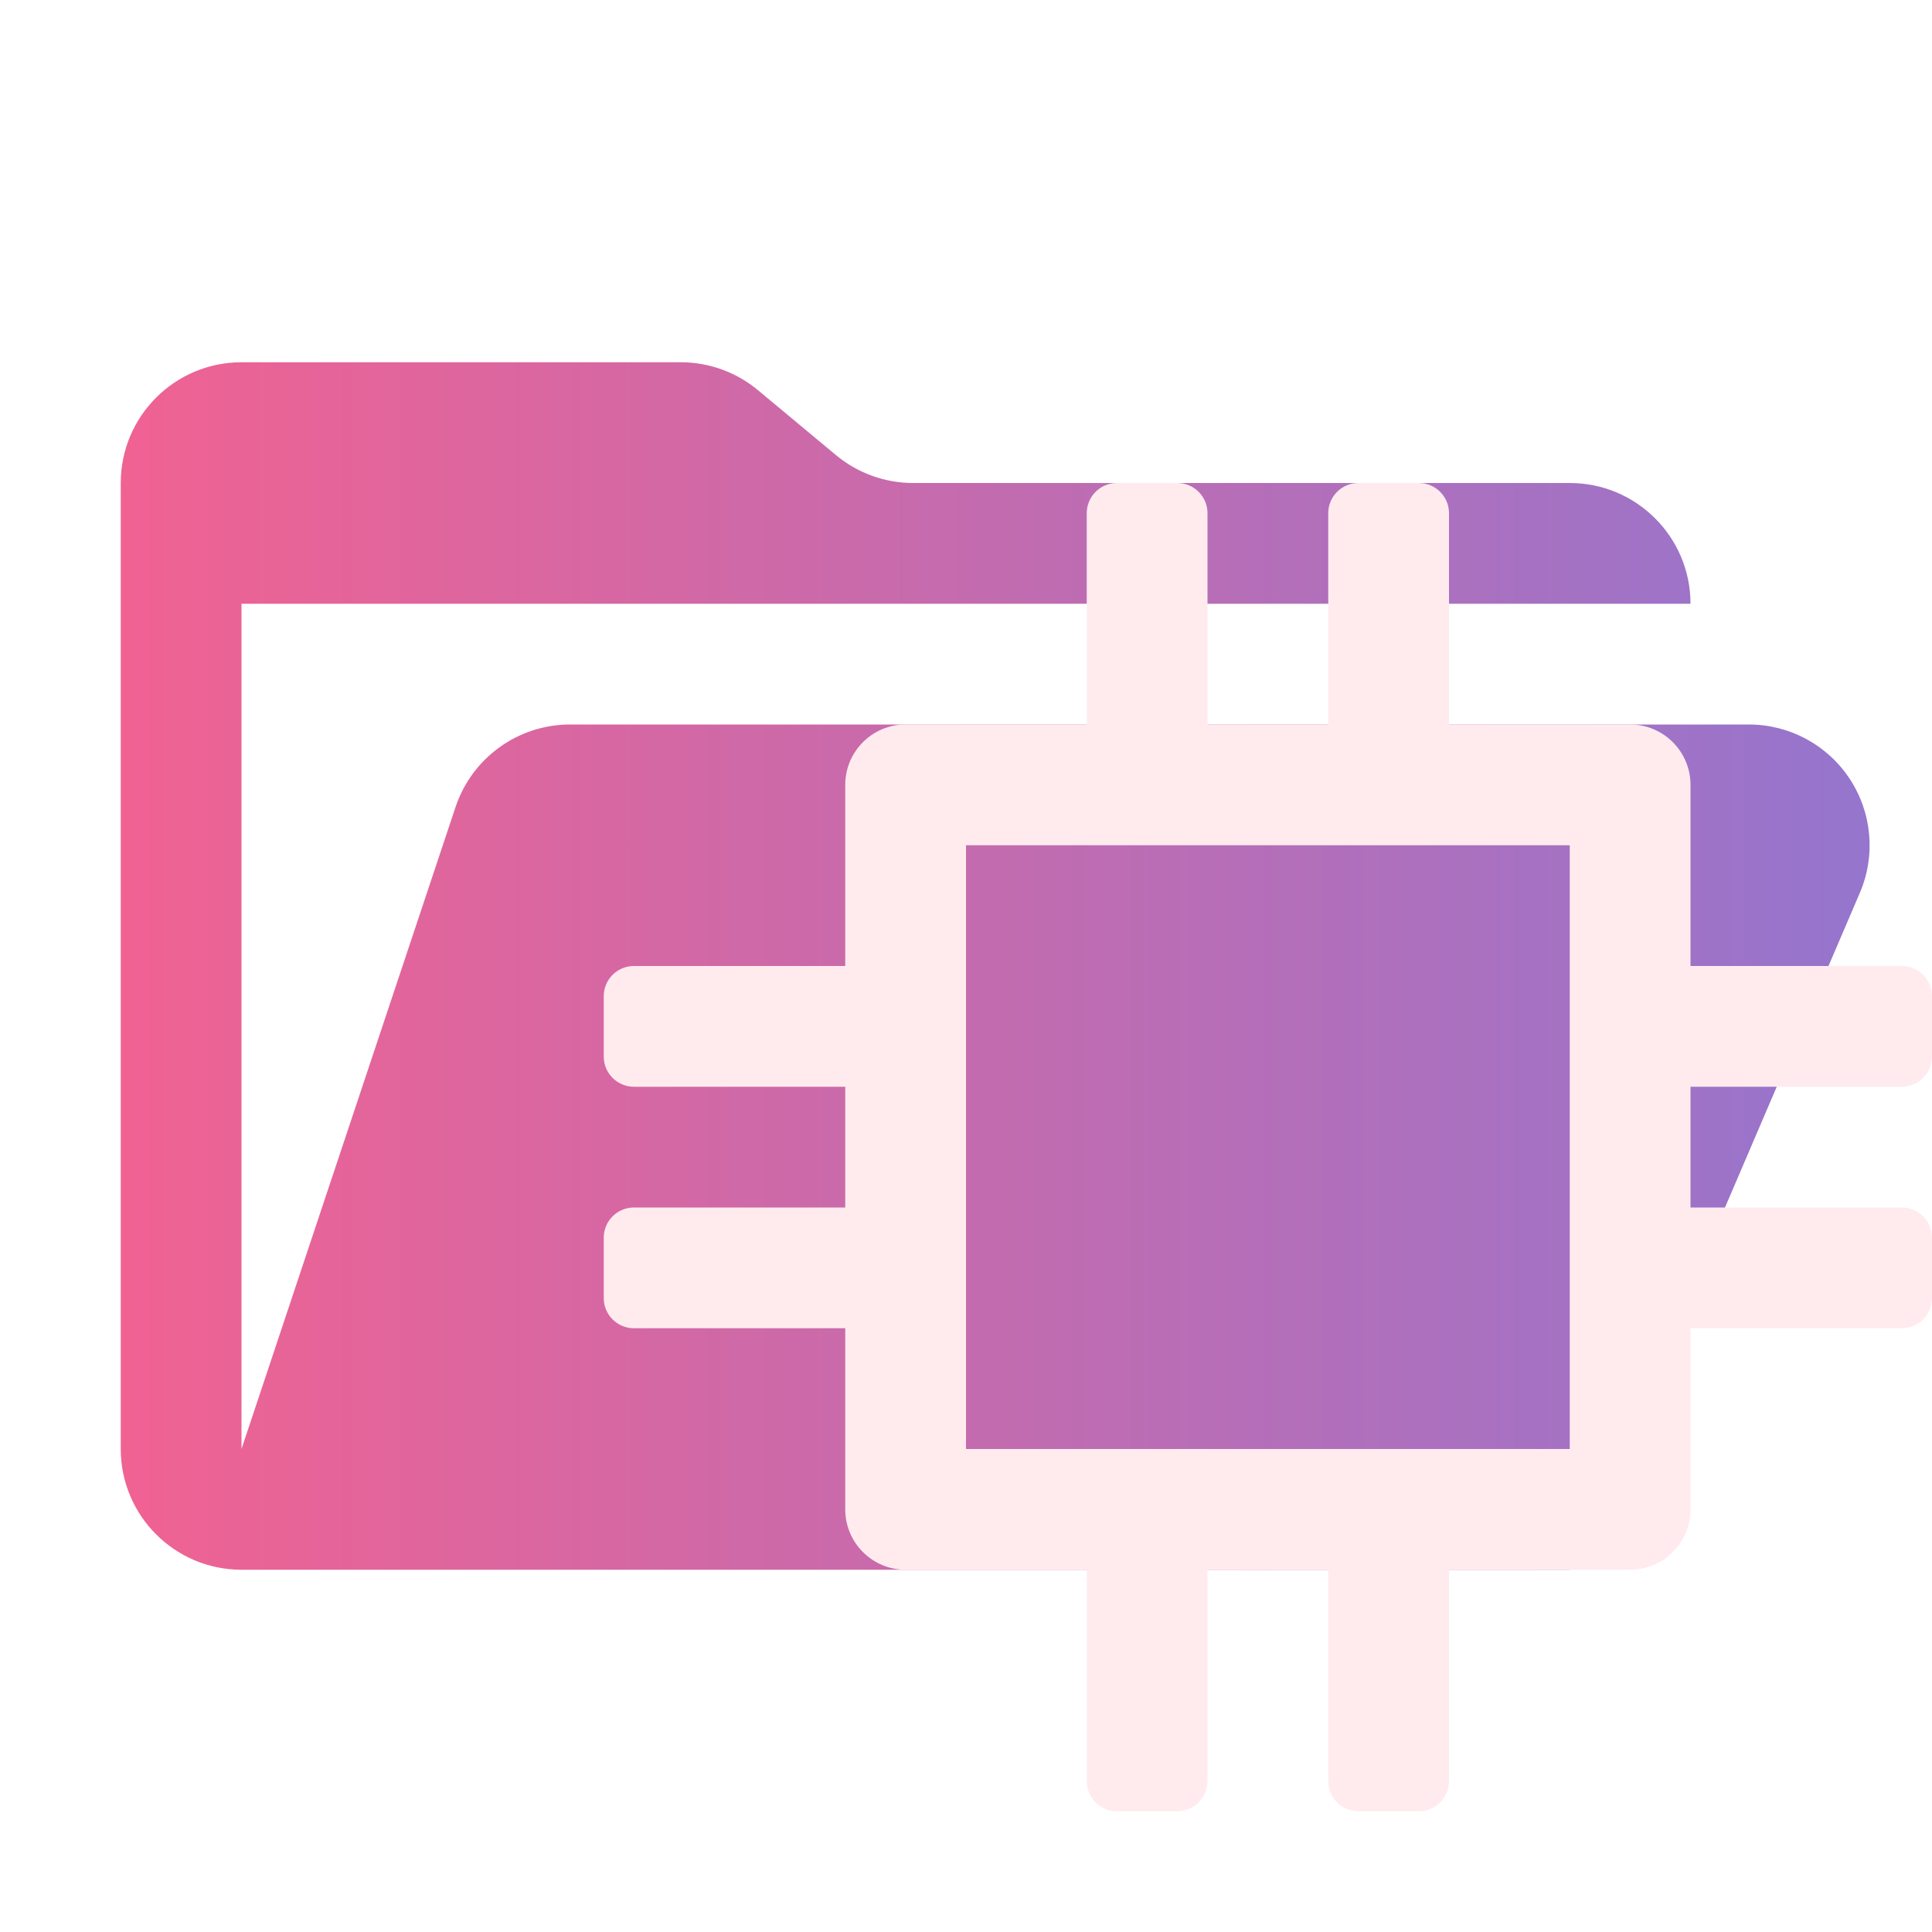
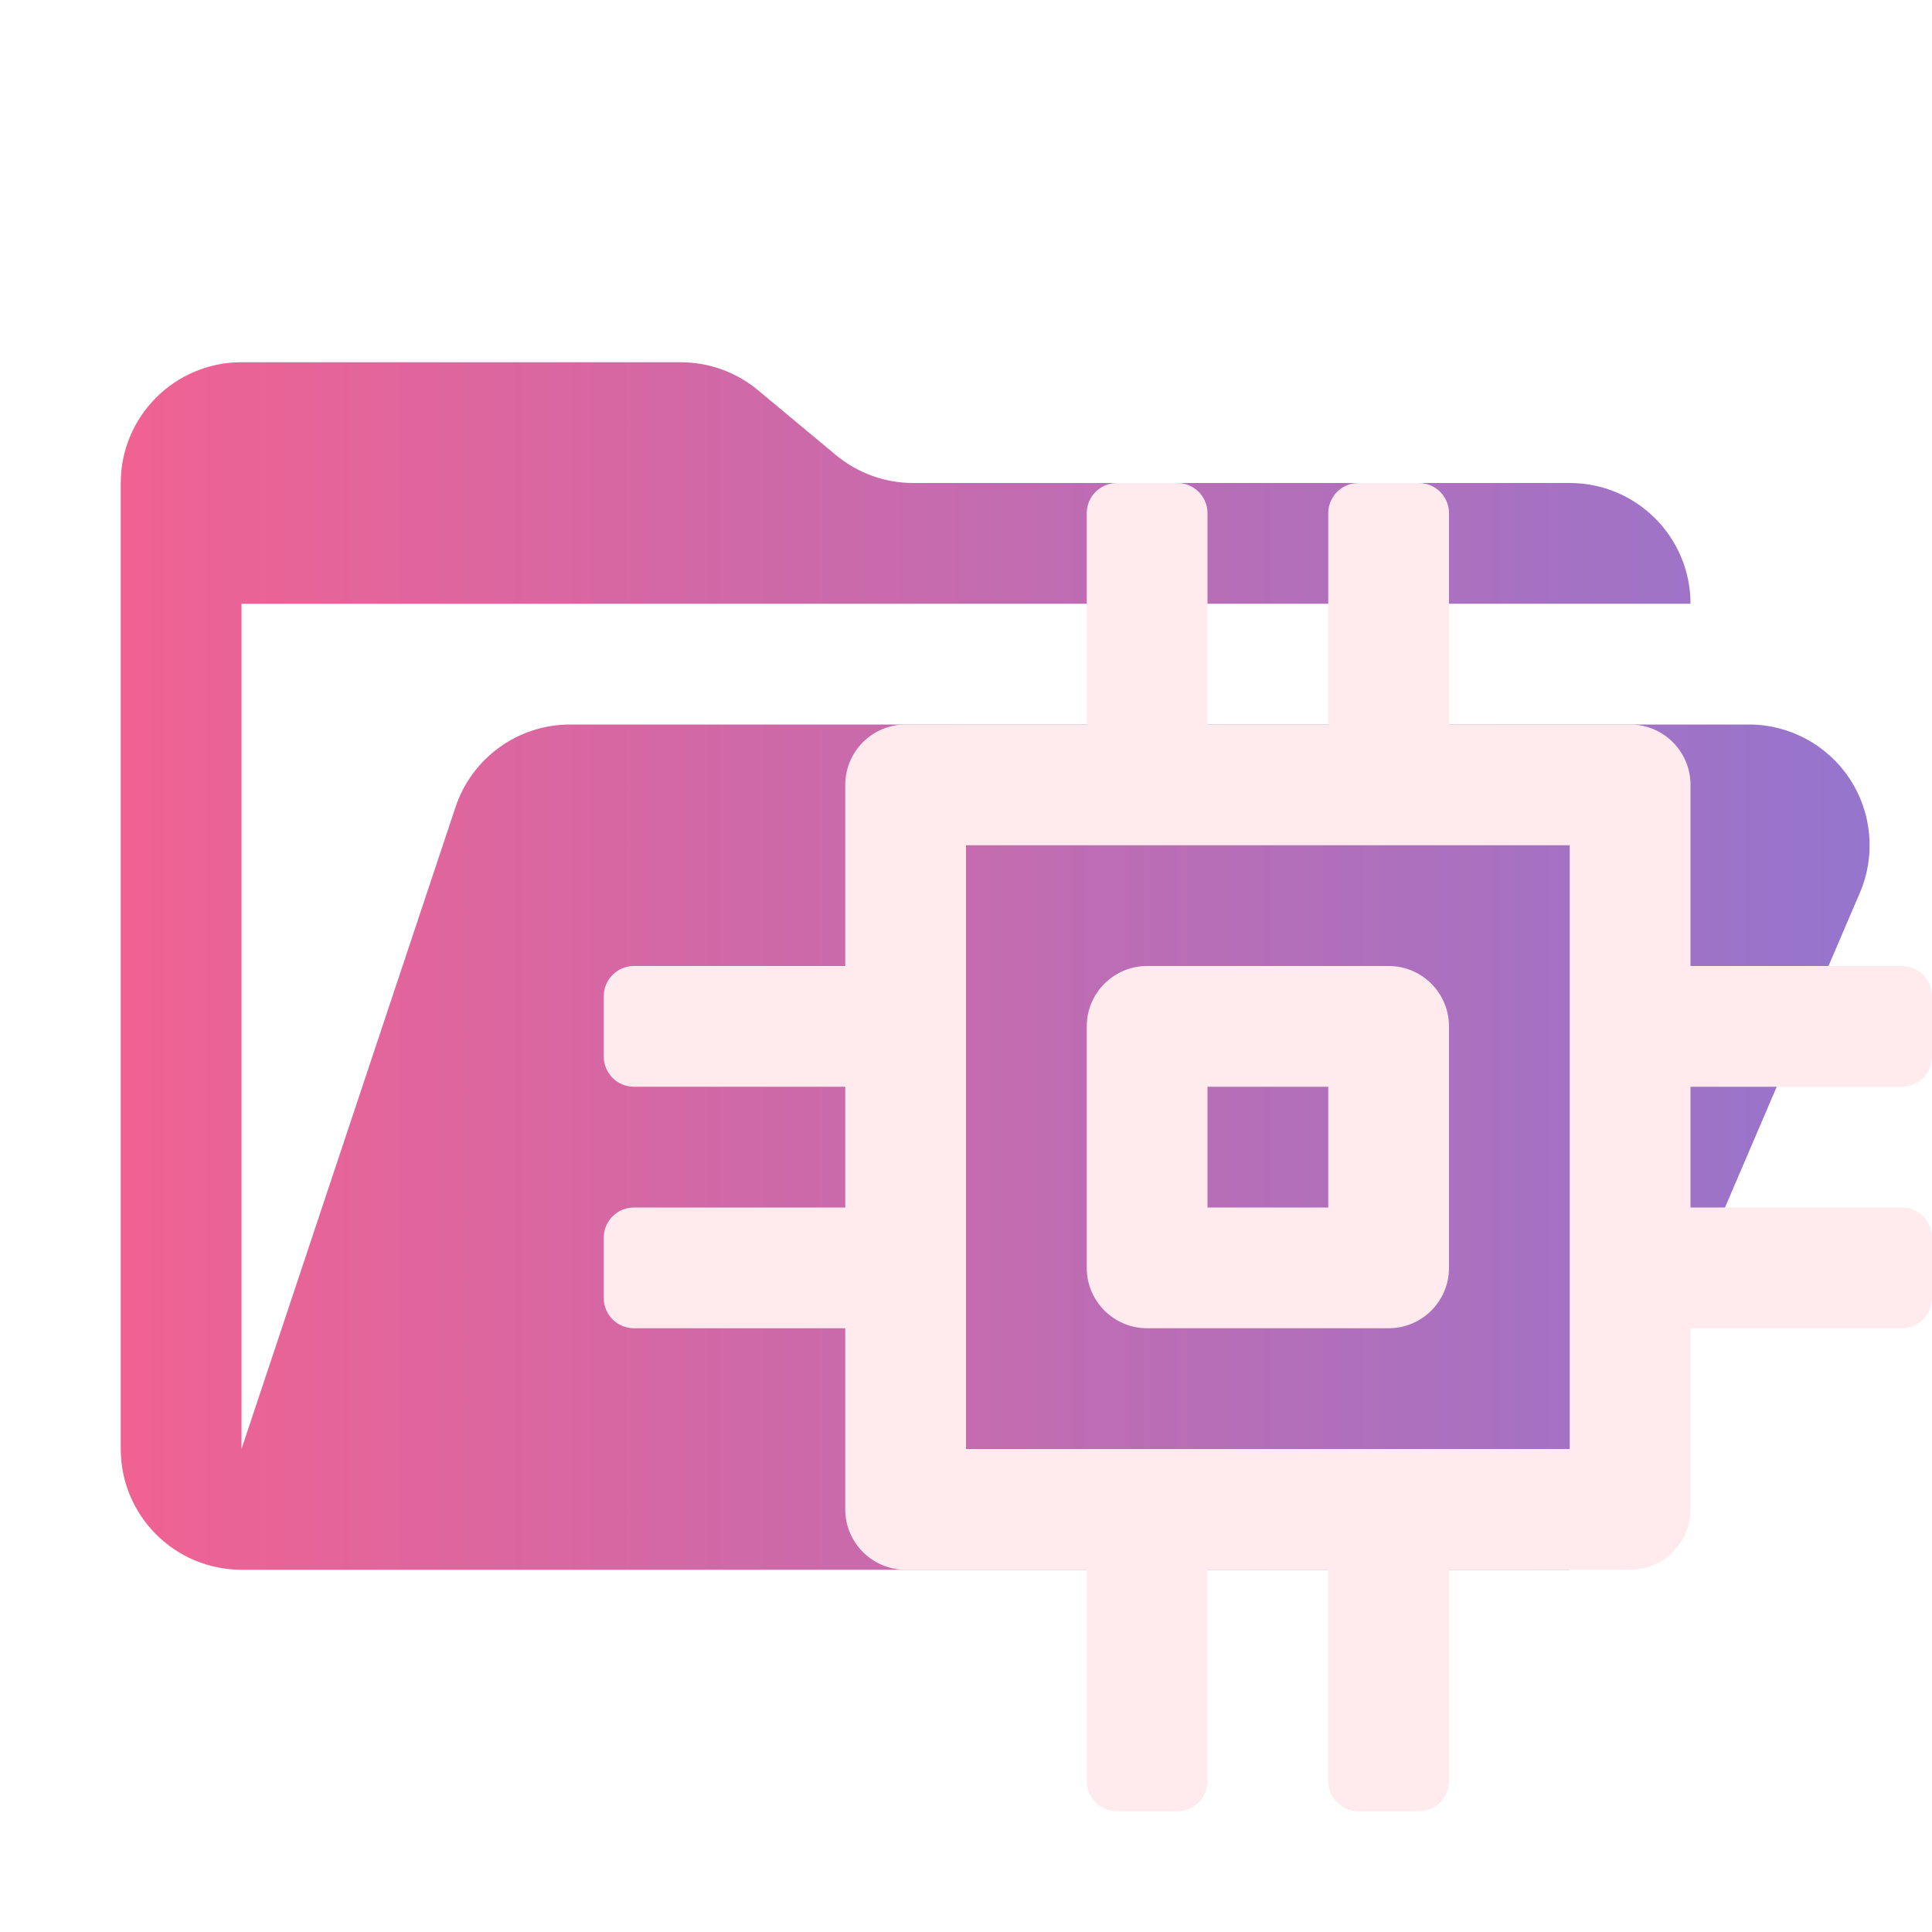
<svg xmlns="http://www.w3.org/2000/svg" viewBox="0 0 32 32">
  <defs>
    <linearGradient id="a" x1="2" y1="16" x2="30.969" y2="16" gradientUnits="userSpaceOnUse">
      <stop offset="0" stop-color="#f06292" />
      <stop offset="1" stop-color="#9575cd" />
    </linearGradient>
  </defs>
  <path d="M28.967,12H9.442a2,2,0,0,0-1.897,1.368L4,24V10H28a2,2,0,0,0-2-2H15.124a2,2,0,0,1-1.28-.464L12.556,6.464A2,2,0,0,0,11.276,6H4A2,2,0,0,0,2,8V24a2,2,0,0,0,2,2H26l4.805-11.212A2,2,0,0,0,28.967,12Z" style="fill: url(#a)" />
  <path d="M31.5,18a.5.5,0,0,0,.5-.5v-1a.5.5,0,0,0-.5-.5H28V13a1,1,0,0,0-1-1H24V8.5a.5.5,0,0,0-.5-.5h-1a.5.5,0,0,0-.5.5V12H20V8.5a.5.5,0,0,0-.5-.5h-1a.5.5,0,0,0-.5.5V12H15a1,1,0,0,0-1,1v3H10.5a.5.5,0,0,0-.5.5v1a.5.5,0,0,0,.5.5H14v2H10.5a.5.5,0,0,0-.5.5v1a.5.5,0,0,0,.5.5H14v3a1,1,0,0,0,1,1h3v3.5a.5.5,0,0,0,.5.5h1a.5.5,0,0,0,.5-.5V26h2v3.5a.5.5,0,0,0,.5.5h1a.5.5,0,0,0,.5-.5V26h3a1,1,0,0,0,1-1V22h3.5a.5.5,0,0,0,.5-.5v-1a.5.5,0,0,0-.5-.5H28V18ZM26,24H16V14H26Z" style="fill: #ffebee" />
+   <path d="M18,17v4a1,1,0,0,0,1,1h4a1,1,0,0,0,1-1V17a1,1,0,0,0-1-1H19A1,1,0,0,0,18,17Zm4,3H20V18h2Z" style="fill: #ffebee" />
</svg>
